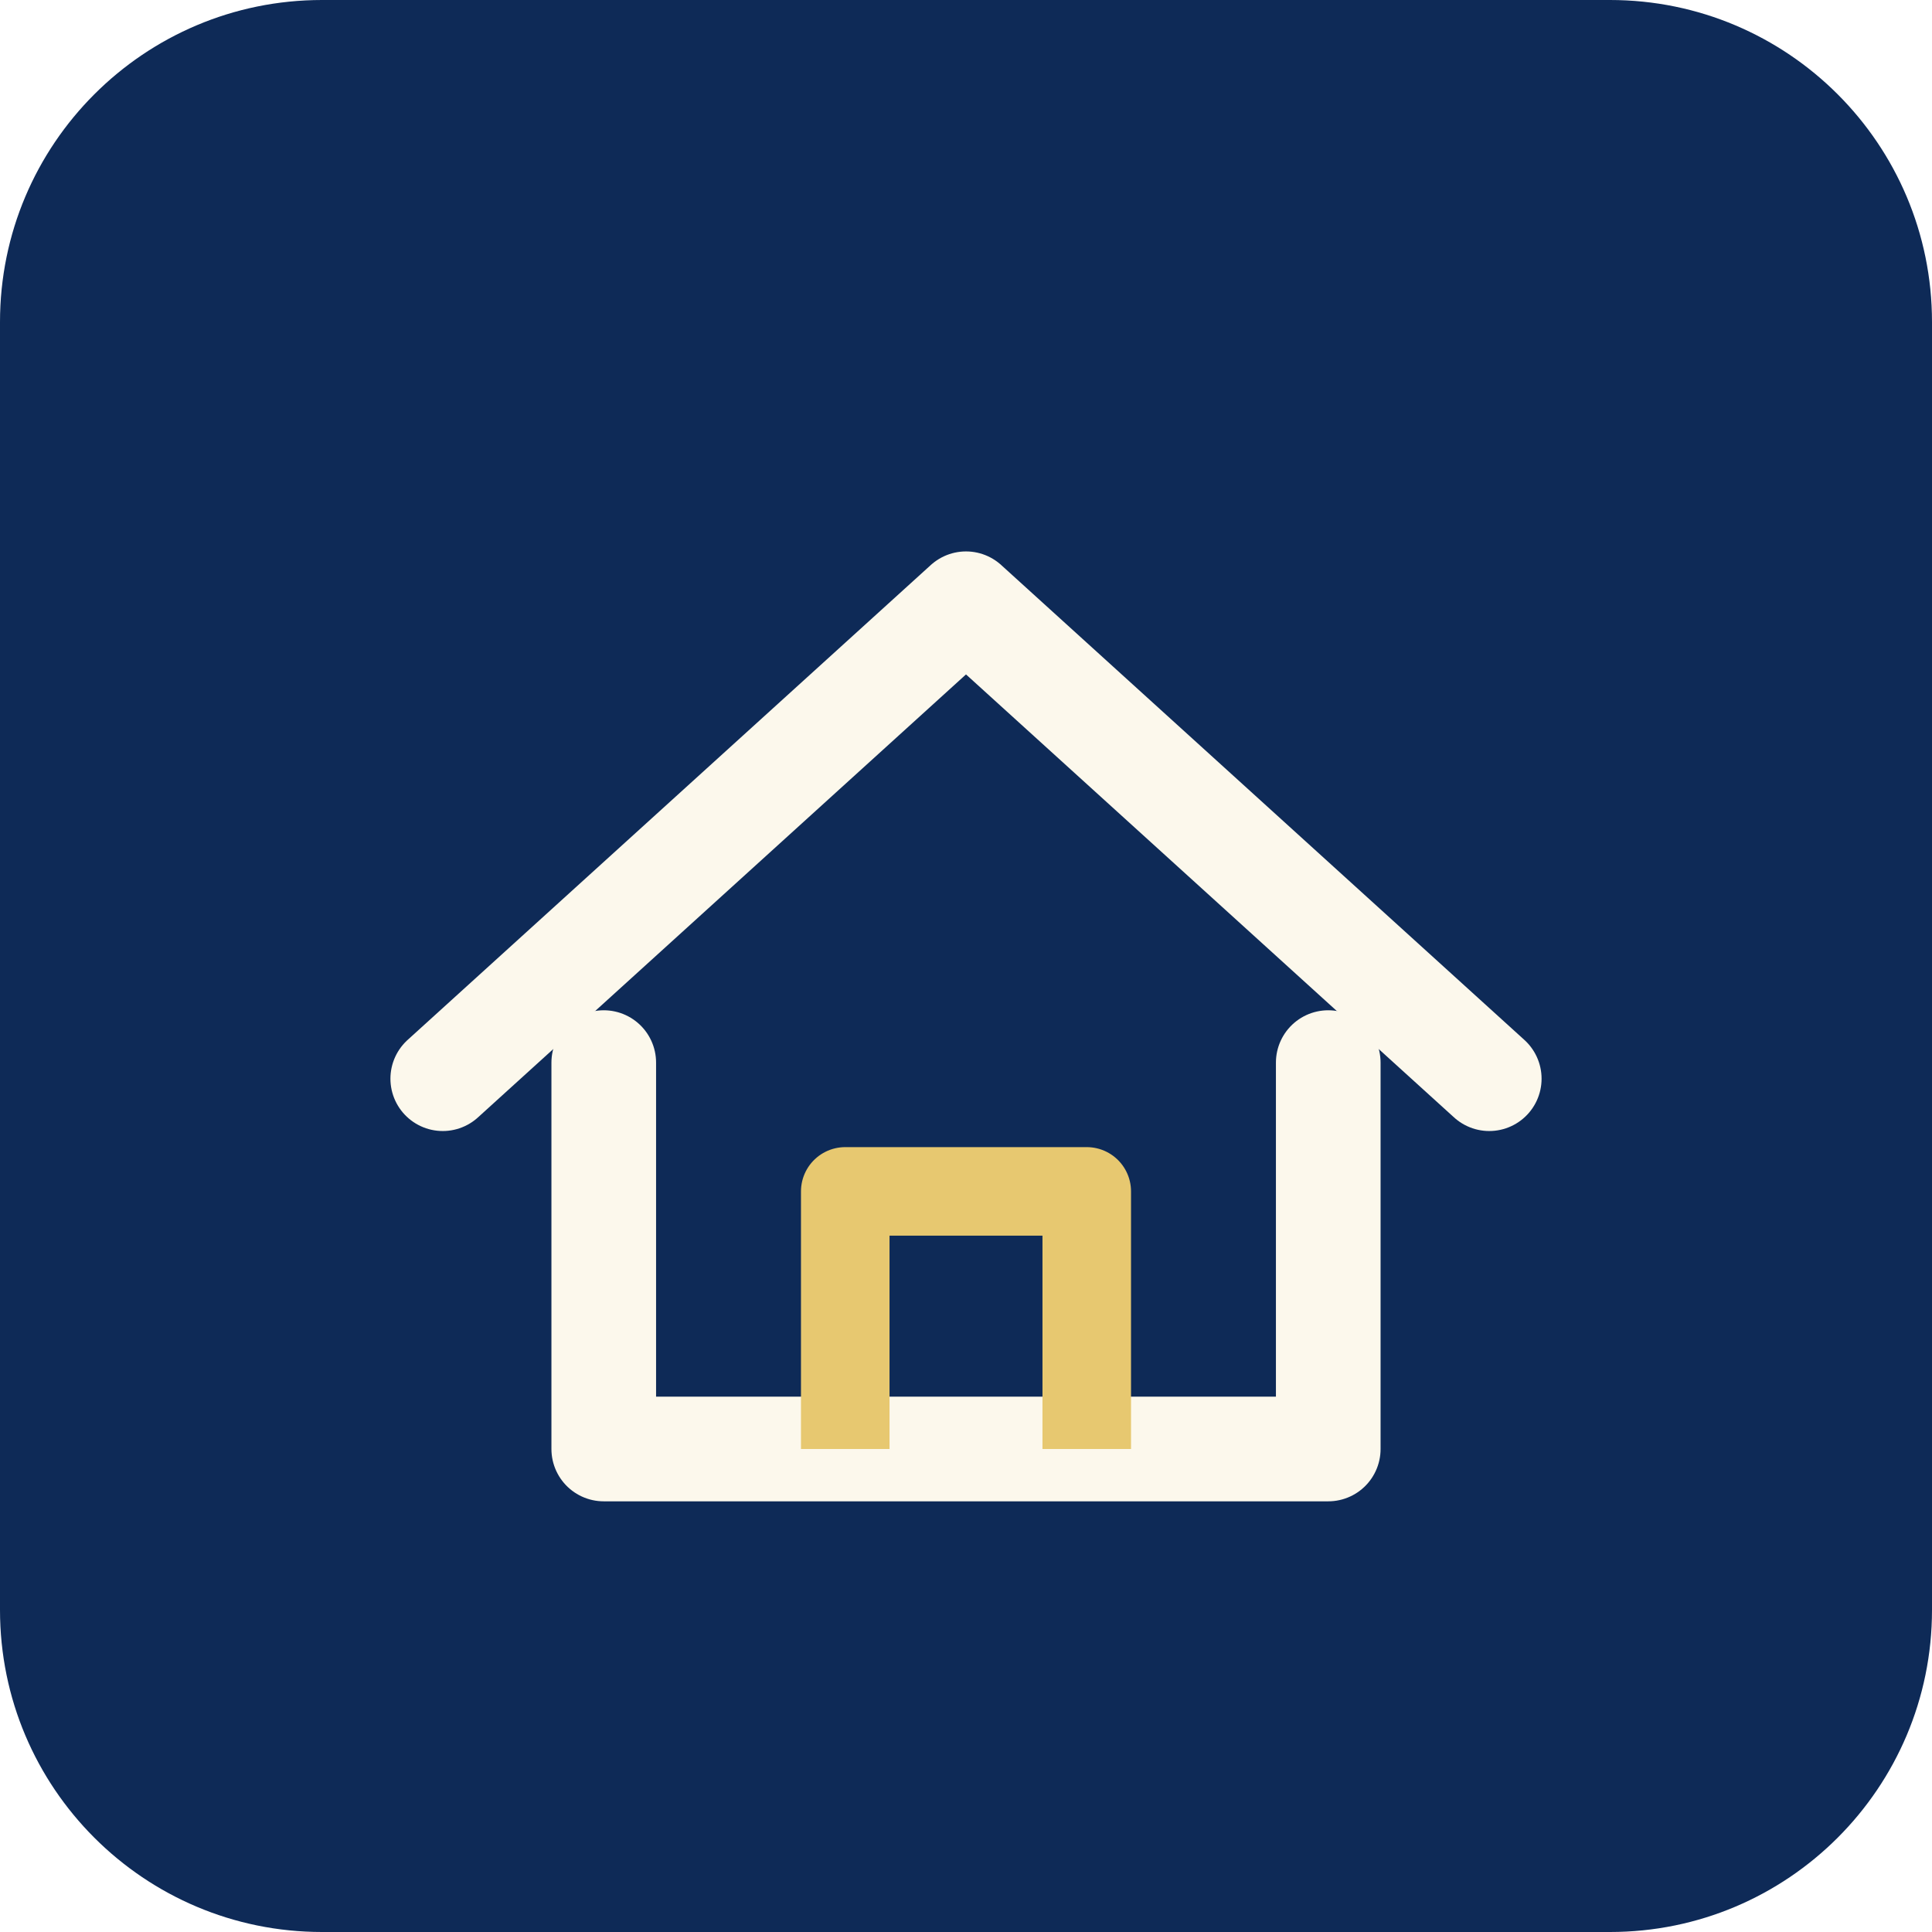
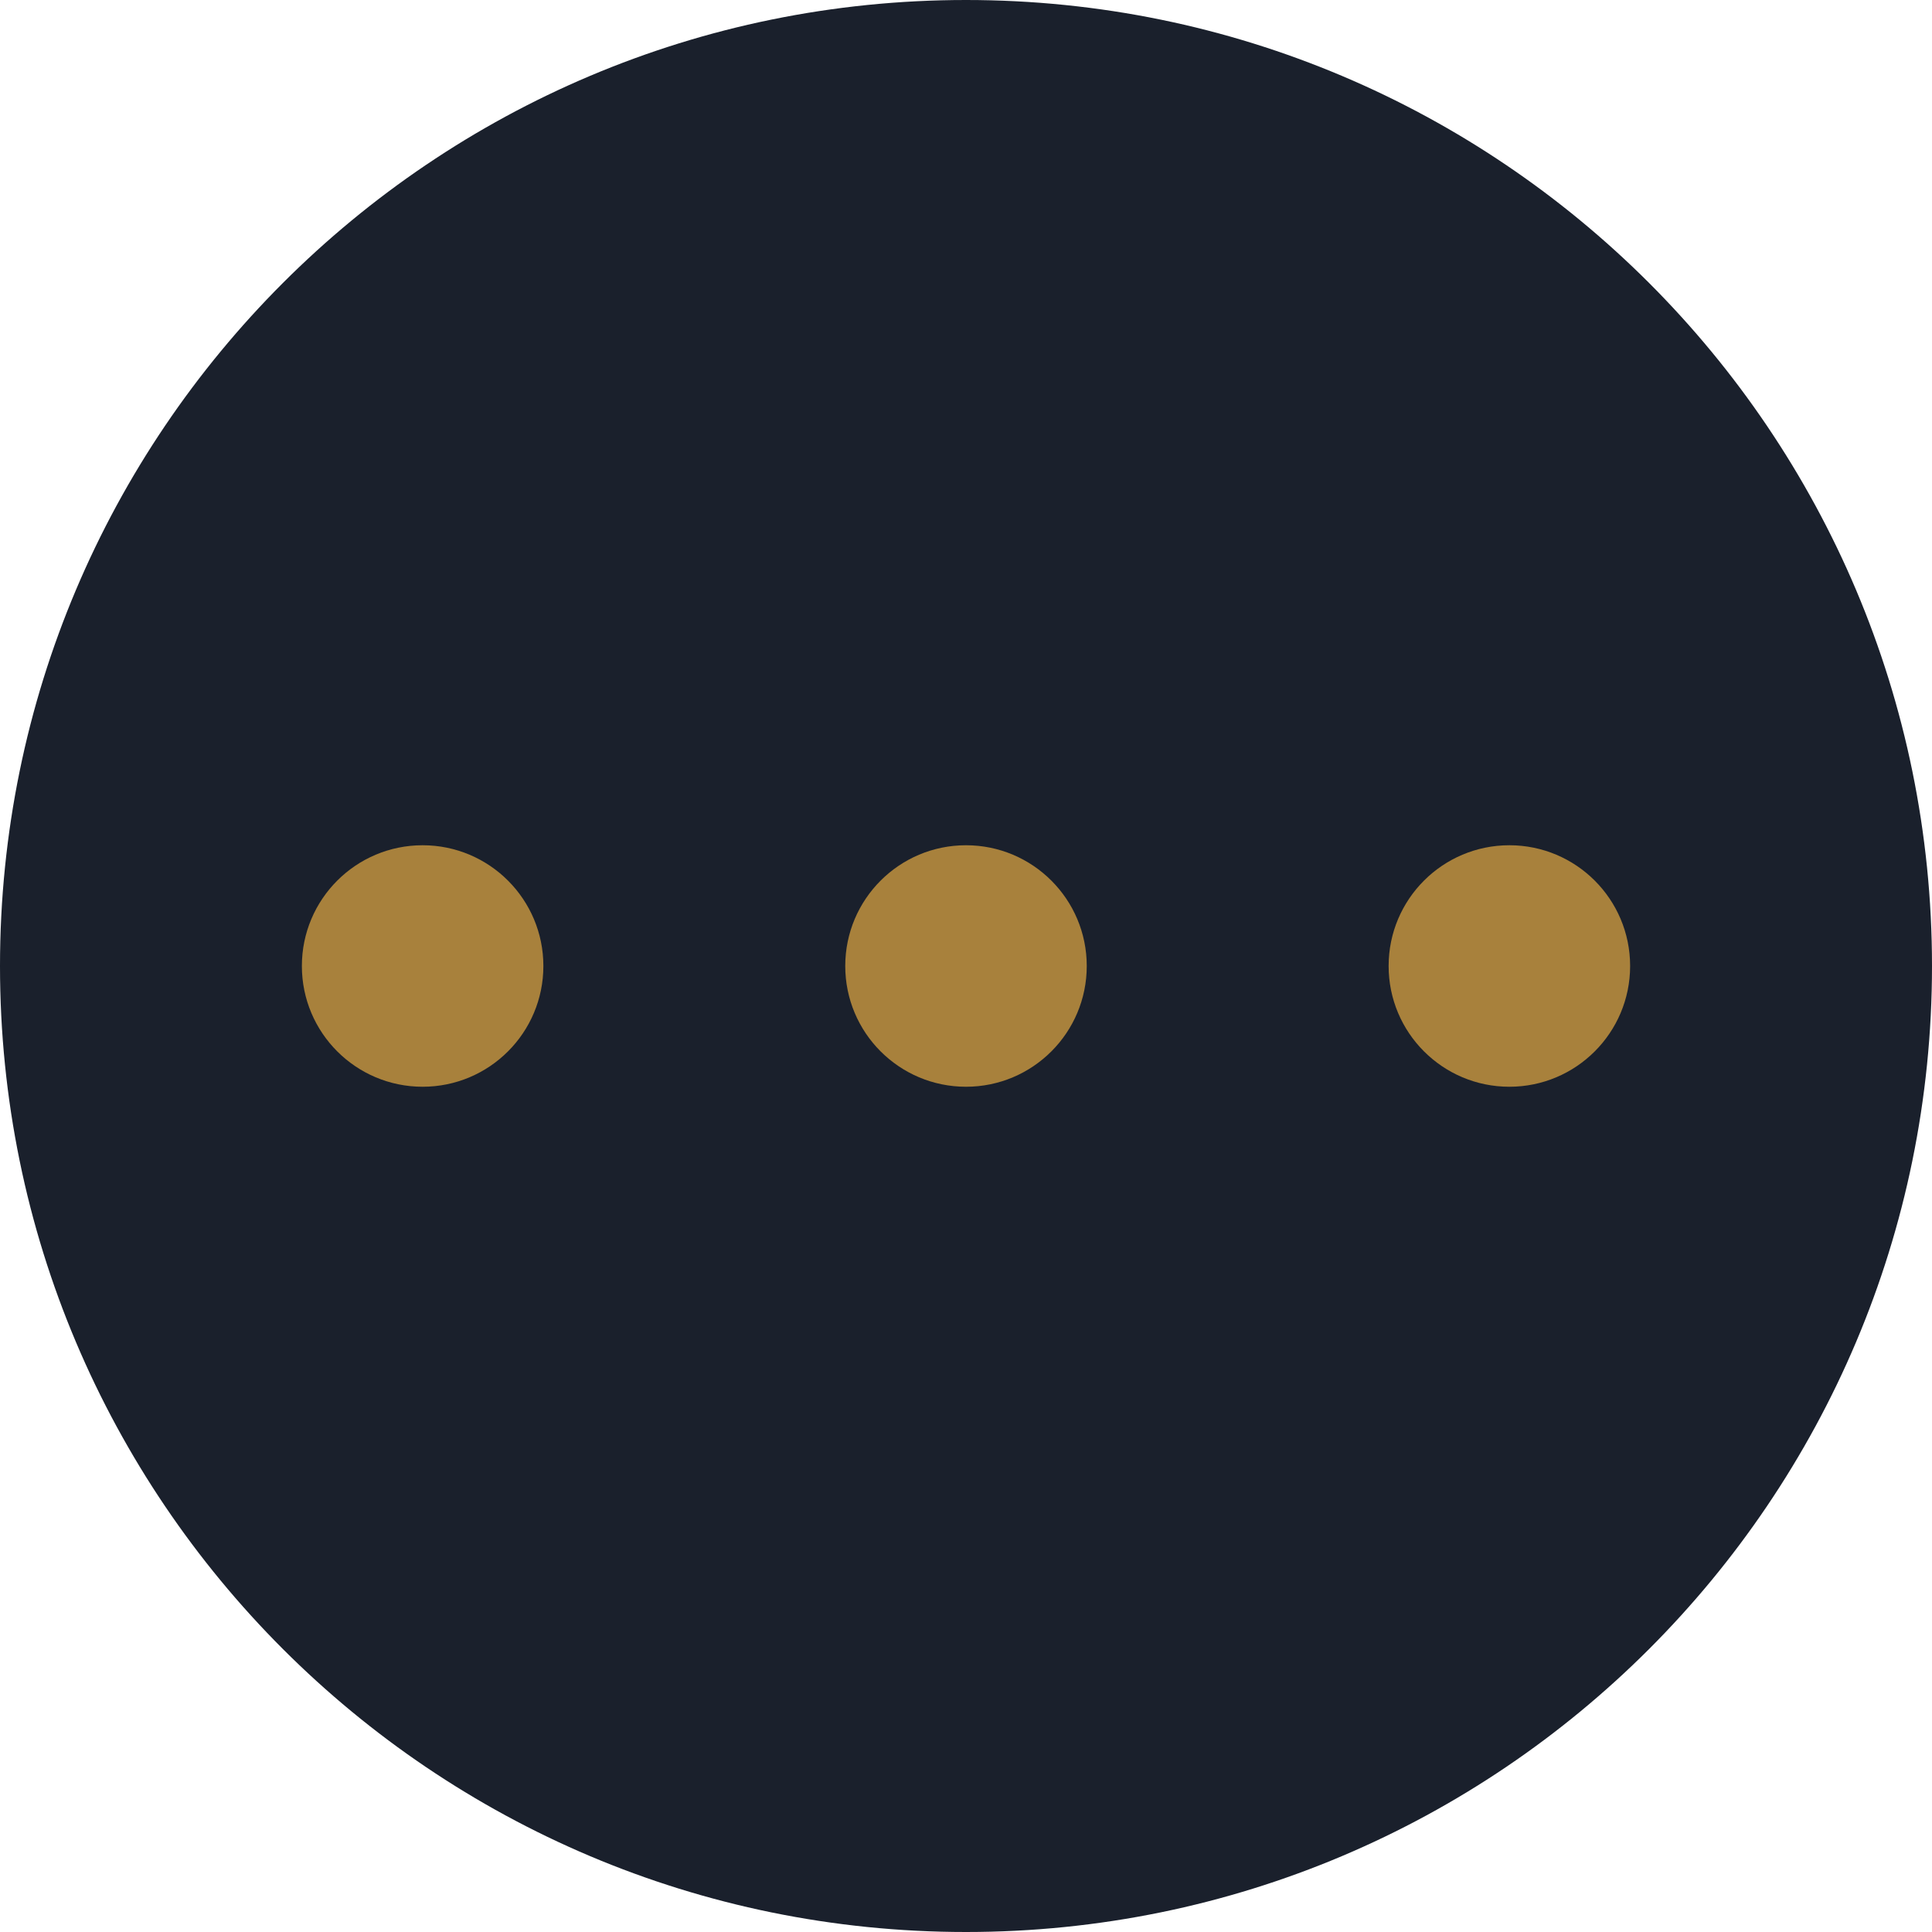
- <svg xmlns="http://www.w3.org/2000/svg" viewBox="0 0 48 48">
-   <rect width="48" height="48" rx="8" fill="#0E2A57" />
-   <g fill="none" stroke="#FCF8EC" stroke-width="2.6" stroke-linecap="round" stroke-linejoin="round">
-     <path d="M11 26.8 L24 15 L37 26.8" />
-     <path d="M15 26.4 V36 H33 V26.4" />
+ <svg xmlns="http://www.w3.org/2000/svg" viewBox="0 0 48 48" role="img" aria-label="Crawford Living">
+   <circle cx="24" cy="24" r="24" fill="#1A202C" />
+   <g fill="#A8813C">
+     <circle cx="10.5" cy="24" r="3" />
+     <circle cx="24" cy="24" r="3" />
+     <circle cx="37.5" cy="24" r="3" />
  </g>
-   <path d="M21 36 v-6.4 h6 V36" fill="none" stroke="#E7C870" stroke-width="2.2" stroke-linejoin="round" />
</svg>
